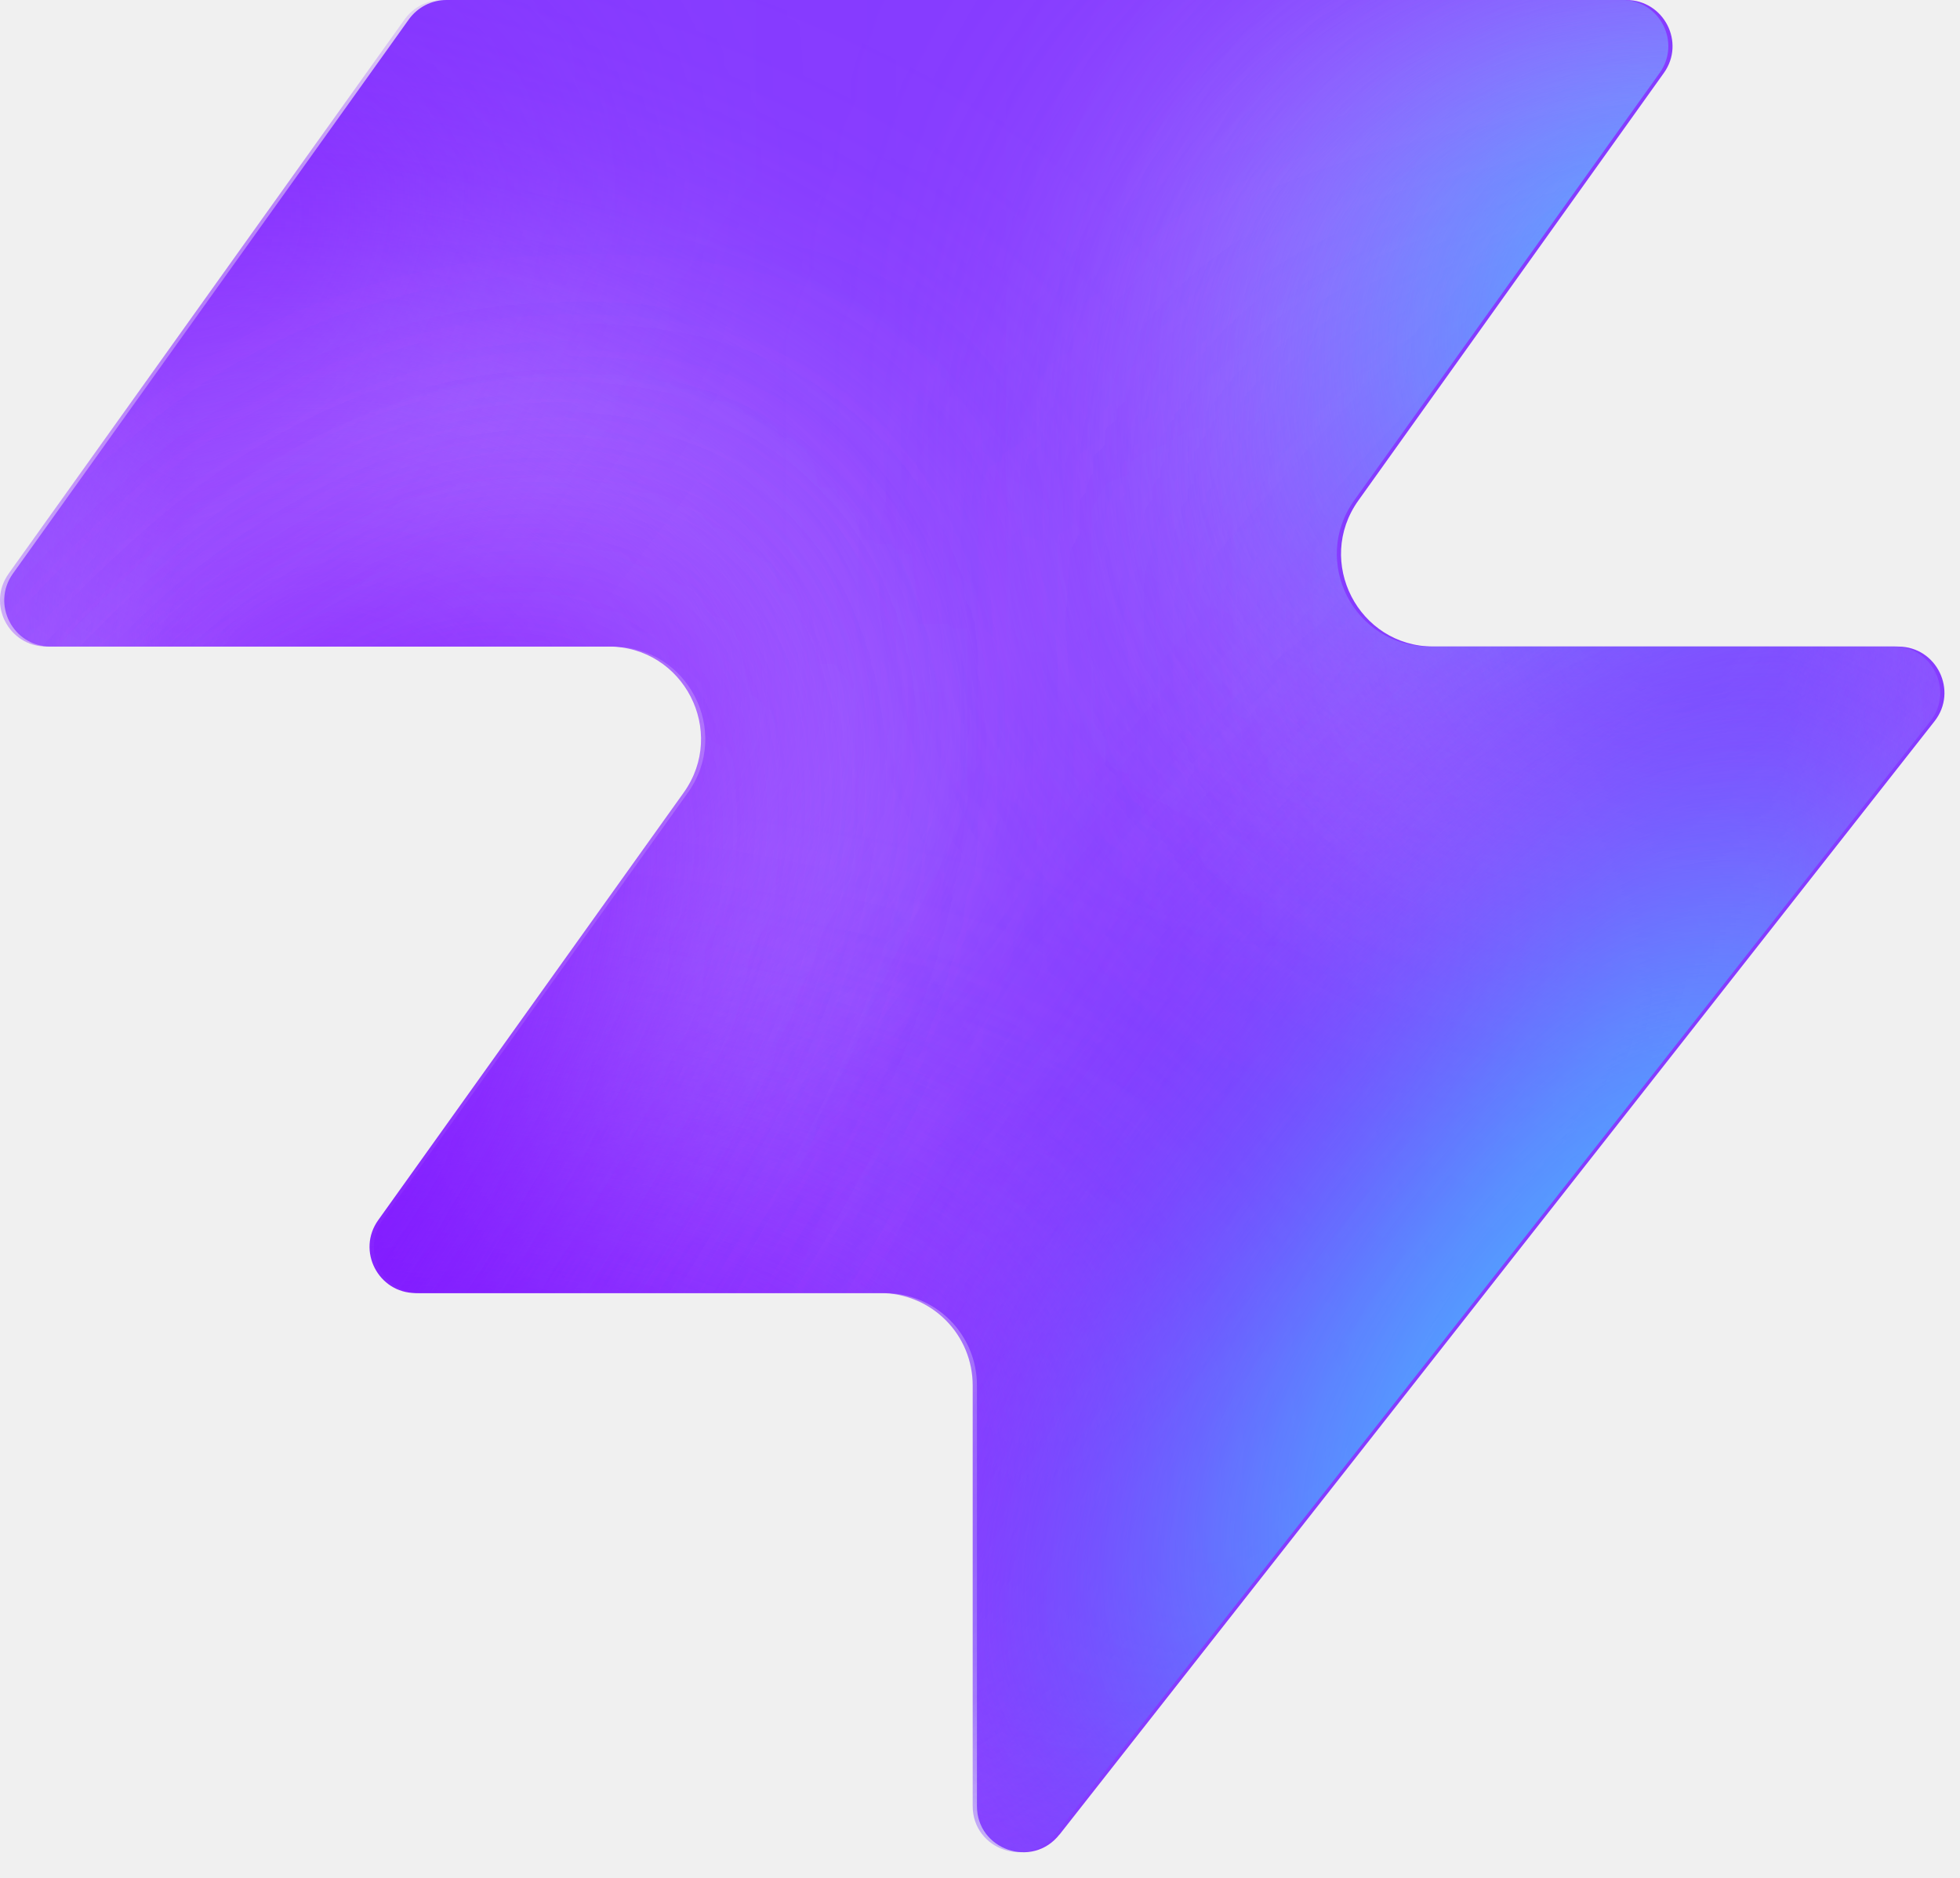
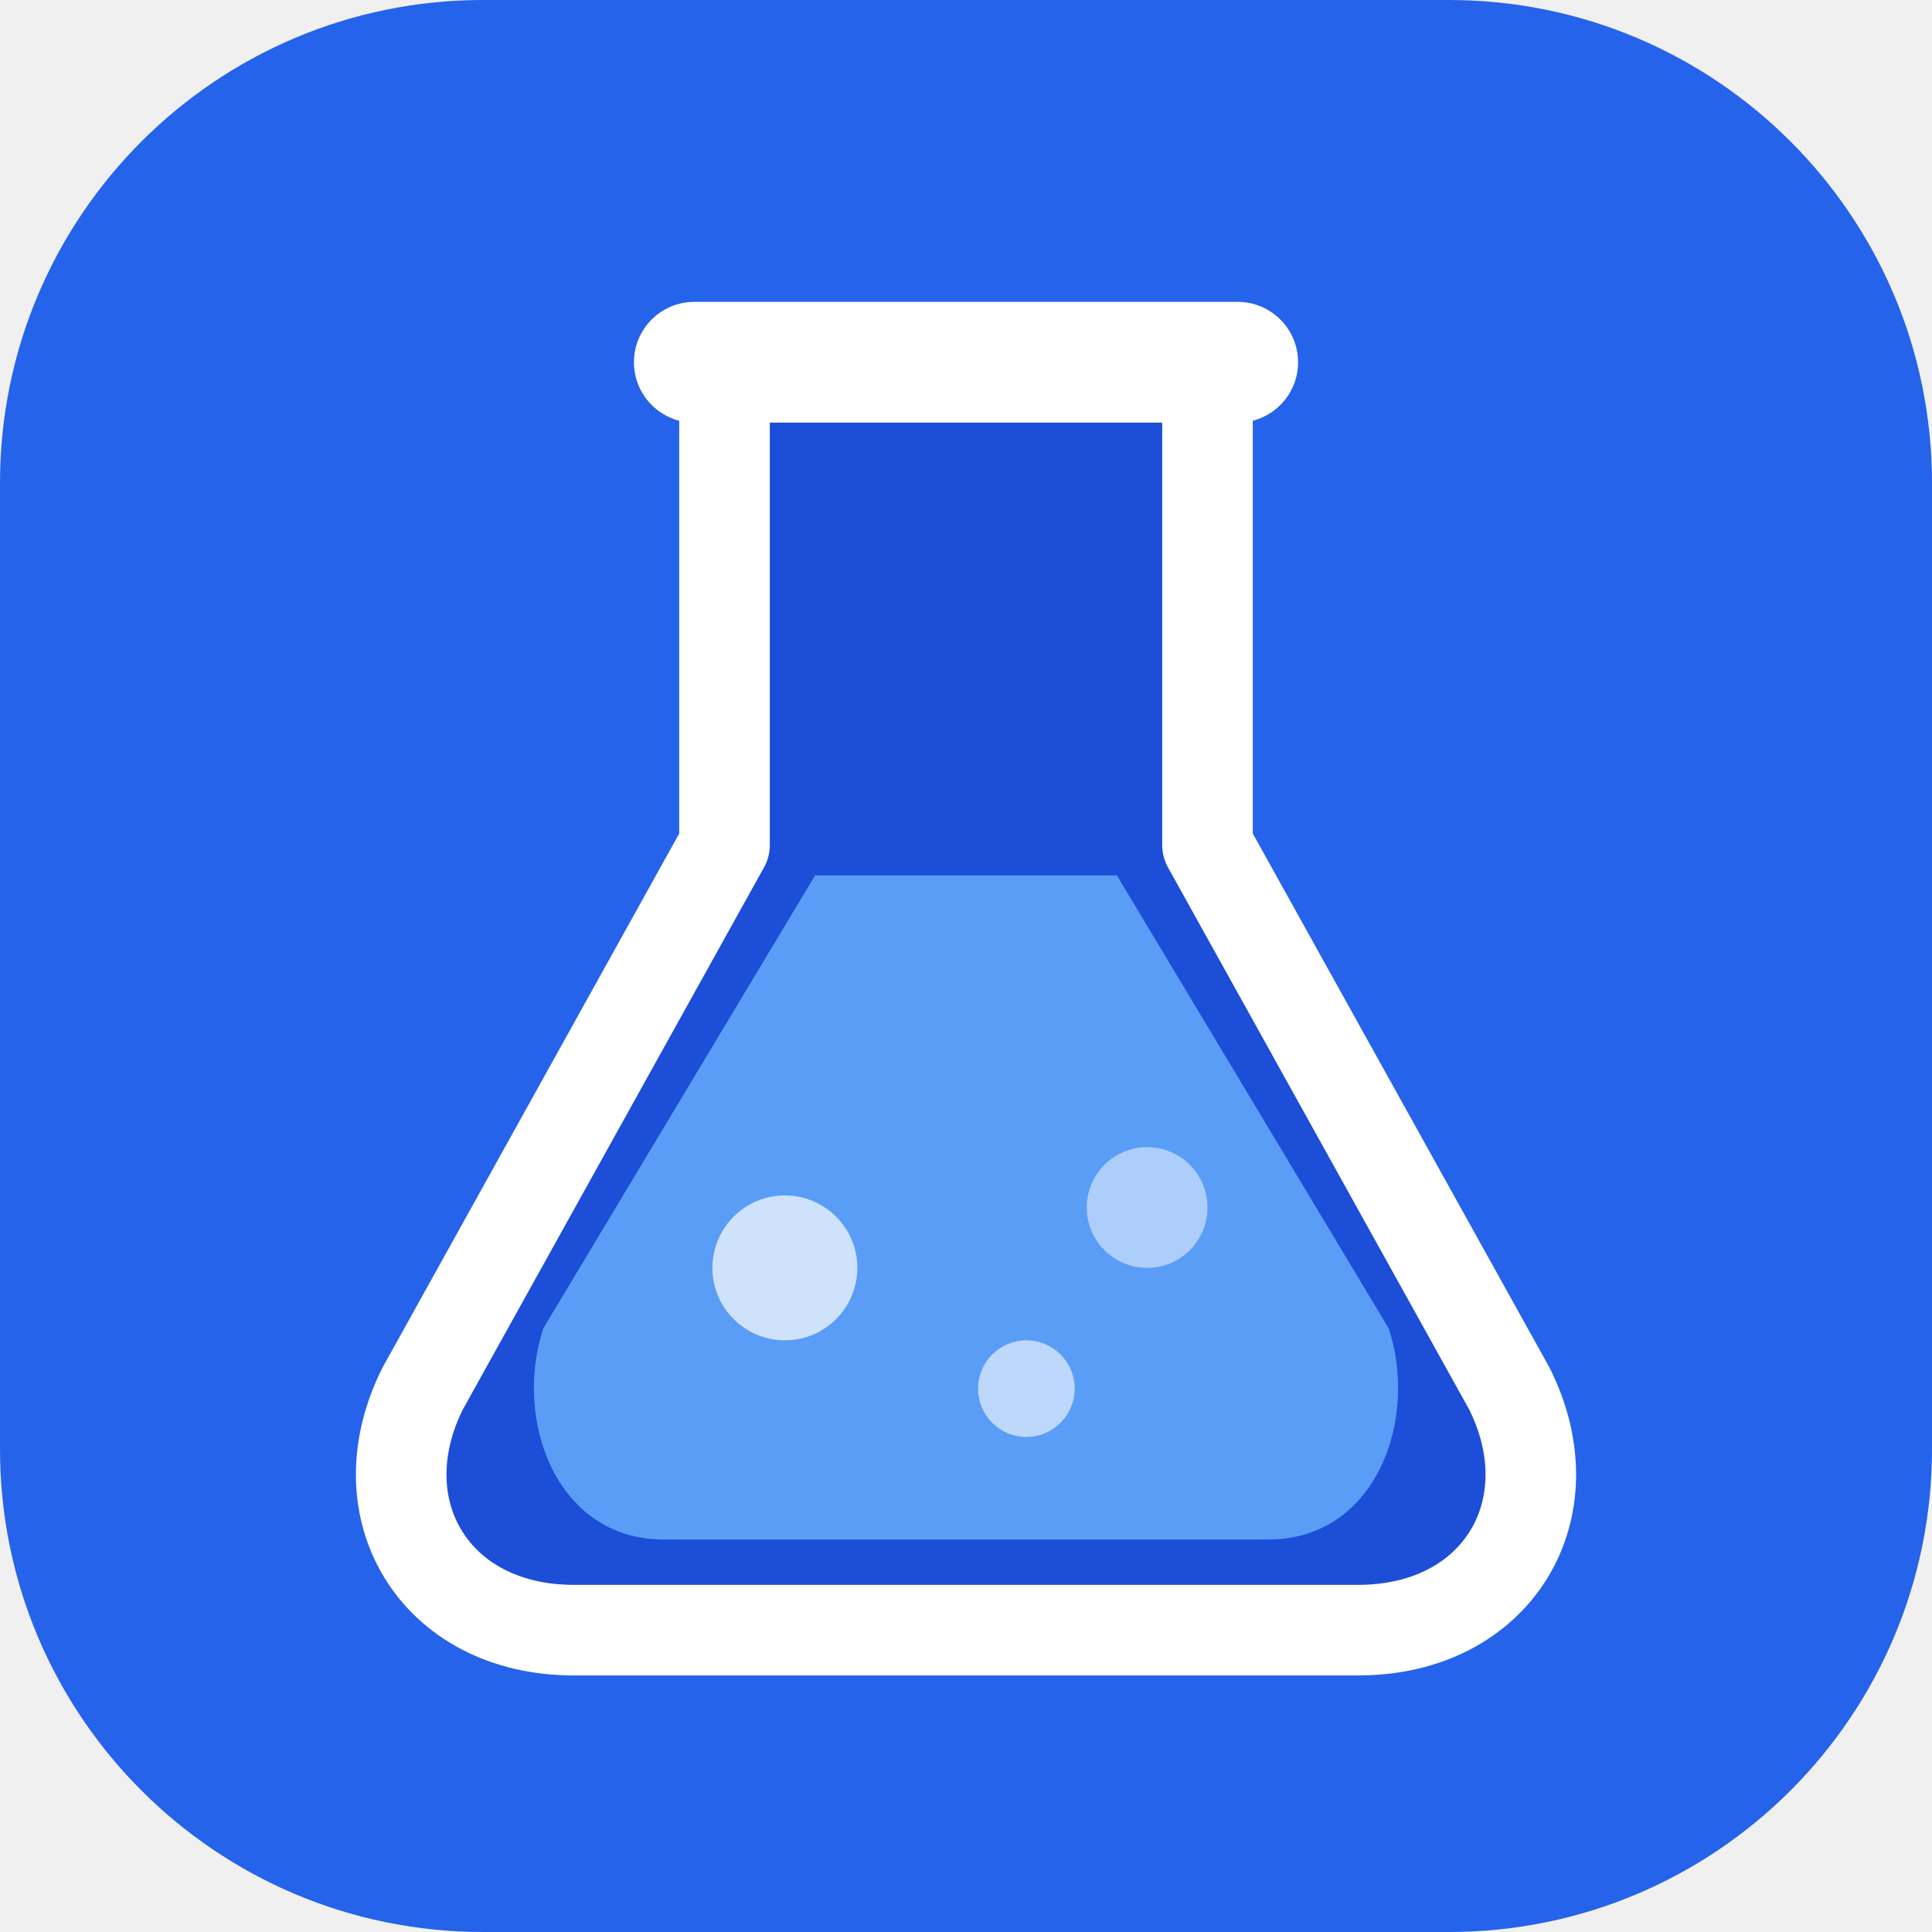
- <svg xmlns="http://www.w3.org/2000/svg" width="48" height="46" fill="none" viewBox="0 0 48 46">
-   <path fill="#863bff" d="M25.946 44.938c-.664.845-2.021.375-2.021-.698V33.937a2.26 2.26 0 0 0-2.262-2.262H10.287c-.92 0-1.456-1.04-.92-1.788l7.48-10.471c1.07-1.497 0-3.578-1.842-3.578H1.237c-.92 0-1.456-1.04-.92-1.788L10.013.474c.214-.297.556-.474.92-.474h28.894c.92 0 1.456 1.04.92 1.788l-7.48 10.471c-1.07 1.498 0 3.579 1.842 3.579h11.377c.943 0 1.473 1.088.89 1.83L25.947 44.94z" style="fill:#863bff;fill:color(display-p3 .525 .23 1);fill-opacity:1" />
-   <mask id="a" width="48" height="46" x="0" y="0" maskUnits="userSpaceOnUse" style="mask-type:alpha">
-     <path fill="#000" d="M25.842 44.938c-.664.844-2.021.375-2.021-.698V33.937a2.26 2.26 0 0 0-2.262-2.262H10.183c-.92 0-1.456-1.04-.92-1.788l7.48-10.471c1.07-1.498 0-3.579-1.842-3.579H1.133c-.92 0-1.456-1.04-.92-1.787L9.91.473c.214-.297.556-.474.92-.474h28.894c.92 0 1.456 1.04.92 1.788l-7.48 10.471c-1.07 1.498 0 3.578 1.842 3.578h11.377c.943 0 1.473 1.088.89 1.832L25.843 44.94z" style="fill:#000;fill-opacity:1" />
-   </mask>
-   <g mask="url(#a)">
-     <g filter="url(#b)">
-       <ellipse cx="5.508" cy="14.704" fill="#ede6ff" rx="5.508" ry="14.704" style="fill:#ede6ff;fill:color(display-p3 .927 .903 1);fill-opacity:1" transform="matrix(.00324 1 1 -.00324 -4.47 31.516)" />
-     </g>
-     <g filter="url(#c)">
-       <ellipse cx="10.399" cy="29.851" fill="#ede6ff" rx="10.399" ry="29.851" style="fill:#ede6ff;fill:color(display-p3 .927 .903 1);fill-opacity:1" transform="matrix(.00324 1 1 -.00324 -39.328 7.883)" />
-     </g>
-     <g filter="url(#d)">
-       <ellipse cx="5.508" cy="30.487" fill="#7e14ff" rx="5.508" ry="30.487" style="fill:#7e14ff;fill:color(display-p3 .492 .077 1);fill-opacity:1" transform="rotate(89.814 -25.913 -14.639)scale(1 -1)" />
-     </g>
-     <g filter="url(#e)">
-       <ellipse cx="5.508" cy="30.599" fill="#7e14ff" rx="5.508" ry="30.599" style="fill:#7e14ff;fill:color(display-p3 .492 .077 1);fill-opacity:1" transform="rotate(89.814 -32.644 -3.334)scale(1 -1)" />
-     </g>
-     <g filter="url(#f)">
-       <ellipse cx="5.508" cy="30.599" fill="#7e14ff" rx="5.508" ry="30.599" style="fill:#7e14ff;fill:color(display-p3 .492 .077 1);fill-opacity:1" transform="matrix(.00324 1 1 -.00324 -34.34 30.47)" />
-     </g>
-     <g filter="url(#g)">
-       <ellipse cx="14.072" cy="22.078" fill="#ede6ff" rx="14.072" ry="22.078" style="fill:#ede6ff;fill:color(display-p3 .927 .903 1);fill-opacity:1" transform="rotate(93.35 24.506 48.493)scale(-1 1)" />
-     </g>
-     <g filter="url(#h)">
-       <ellipse cx="3.47" cy="21.501" fill="#7e14ff" rx="3.47" ry="21.501" style="fill:#7e14ff;fill:color(display-p3 .492 .077 1);fill-opacity:1" transform="rotate(89.009 28.708 47.59)scale(-1 1)" />
-     </g>
-     <g filter="url(#i)">
-       <ellipse cx="3.47" cy="21.501" fill="#7e14ff" rx="3.47" ry="21.501" style="fill:#7e14ff;fill:color(display-p3 .492 .077 1);fill-opacity:1" transform="rotate(89.009 28.708 47.59)scale(-1 1)" />
-     </g>
-     <g filter="url(#j)">
-       <ellipse cx=".387" cy="8.972" fill="#7e14ff" rx="4.407" ry="29.108" style="fill:#7e14ff;fill:color(display-p3 .492 .077 1);fill-opacity:1" transform="rotate(39.51 .387 8.972)" />
-     </g>
-     <g filter="url(#k)">
-       <ellipse cx="47.523" cy="-6.092" fill="#7e14ff" rx="4.407" ry="29.108" style="fill:#7e14ff;fill:color(display-p3 .492 .077 1);fill-opacity:1" transform="rotate(37.892 47.523 -6.092)" />
-     </g>
-     <g filter="url(#l)">
-       <ellipse cx="41.412" cy="6.333" fill="#47bfff" rx="5.971" ry="9.665" style="fill:#47bfff;fill:color(display-p3 .28 .748 1);fill-opacity:1" transform="rotate(37.892 41.412 6.333)" />
-     </g>
-     <g filter="url(#m)">
-       <ellipse cx="-1.879" cy="38.332" fill="#7e14ff" rx="4.407" ry="29.108" style="fill:#7e14ff;fill:color(display-p3 .492 .077 1);fill-opacity:1" transform="rotate(37.892 -1.88 38.332)" />
-     </g>
-     <g filter="url(#n)">
-       <ellipse cx="-1.879" cy="38.332" fill="#7e14ff" rx="4.407" ry="29.108" style="fill:#7e14ff;fill:color(display-p3 .492 .077 1);fill-opacity:1" transform="rotate(37.892 -1.88 38.332)" />
-     </g>
-     <g filter="url(#o)">
-       <ellipse cx="35.651" cy="29.907" fill="#7e14ff" rx="4.407" ry="29.108" style="fill:#7e14ff;fill:color(display-p3 .492 .077 1);fill-opacity:1" transform="rotate(37.892 35.651 29.907)" />
-     </g>
-     <g filter="url(#p)">
-       <ellipse cx="38.418" cy="32.4" fill="#47bfff" rx="5.971" ry="15.297" style="fill:#47bfff;fill:color(display-p3 .28 .748 1);fill-opacity:1" transform="rotate(37.892 38.418 32.4)" />
-     </g>
-   </g>
-   <defs>
-     <filter id="b" width="60.045" height="41.654" x="-19.77" y="16.149" color-interpolation-filters="sRGB" filterUnits="userSpaceOnUse">
-       <feFlood flood-opacity="0" result="BackgroundImageFix" />
-       <feBlend in="SourceGraphic" in2="BackgroundImageFix" result="shape" />
-       <feGaussianBlur result="effect1_foregroundBlur_2002_17158" stdDeviation="7.659" />
-     </filter>
-     <filter id="c" width="90.34" height="51.437" x="-54.613" y="-7.533" color-interpolation-filters="sRGB" filterUnits="userSpaceOnUse">
-       <feFlood flood-opacity="0" result="BackgroundImageFix" />
-       <feBlend in="SourceGraphic" in2="BackgroundImageFix" result="shape" />
-       <feGaussianBlur result="effect1_foregroundBlur_2002_17158" stdDeviation="7.659" />
-     </filter>
-     <filter id="d" width="79.355" height="29.4" x="-49.64" y="2.03" color-interpolation-filters="sRGB" filterUnits="userSpaceOnUse">
-       <feFlood flood-opacity="0" result="BackgroundImageFix" />
-       <feBlend in="SourceGraphic" in2="BackgroundImageFix" result="shape" />
-       <feGaussianBlur result="effect1_foregroundBlur_2002_17158" stdDeviation="4.596" />
-     </filter>
-     <filter id="e" width="79.579" height="29.4" x="-45.045" y="20.029" color-interpolation-filters="sRGB" filterUnits="userSpaceOnUse">
-       <feFlood flood-opacity="0" result="BackgroundImageFix" />
-       <feBlend in="SourceGraphic" in2="BackgroundImageFix" result="shape" />
-       <feGaussianBlur result="effect1_foregroundBlur_2002_17158" stdDeviation="4.596" />
-     </filter>
-     <filter id="f" width="79.579" height="29.4" x="-43.513" y="21.178" color-interpolation-filters="sRGB" filterUnits="userSpaceOnUse">
-       <feFlood flood-opacity="0" result="BackgroundImageFix" />
-       <feBlend in="SourceGraphic" in2="BackgroundImageFix" result="shape" />
-       <feGaussianBlur result="effect1_foregroundBlur_2002_17158" stdDeviation="4.596" />
-     </filter>
-     <filter id="g" width="74.749" height="58.852" x="15.756" y="-17.901" color-interpolation-filters="sRGB" filterUnits="userSpaceOnUse">
-       <feFlood flood-opacity="0" result="BackgroundImageFix" />
-       <feBlend in="SourceGraphic" in2="BackgroundImageFix" result="shape" />
-       <feGaussianBlur result="effect1_foregroundBlur_2002_17158" stdDeviation="7.659" />
-     </filter>
-     <filter id="h" width="61.377" height="25.362" x="23.548" y="2.284" color-interpolation-filters="sRGB" filterUnits="userSpaceOnUse">
-       <feFlood flood-opacity="0" result="BackgroundImageFix" />
-       <feBlend in="SourceGraphic" in2="BackgroundImageFix" result="shape" />
-       <feGaussianBlur result="effect1_foregroundBlur_2002_17158" stdDeviation="4.596" />
-     </filter>
-     <filter id="i" width="61.377" height="25.362" x="23.548" y="2.284" color-interpolation-filters="sRGB" filterUnits="userSpaceOnUse">
-       <feFlood flood-opacity="0" result="BackgroundImageFix" />
-       <feBlend in="SourceGraphic" in2="BackgroundImageFix" result="shape" />
-       <feGaussianBlur result="effect1_foregroundBlur_2002_17158" stdDeviation="4.596" />
-     </filter>
-     <filter id="j" width="56.045" height="63.649" x="-27.636" y="-22.853" color-interpolation-filters="sRGB" filterUnits="userSpaceOnUse">
-       <feFlood flood-opacity="0" result="BackgroundImageFix" />
-       <feBlend in="SourceGraphic" in2="BackgroundImageFix" result="shape" />
-       <feGaussianBlur result="effect1_foregroundBlur_2002_17158" stdDeviation="4.596" />
-     </filter>
-     <filter id="k" width="54.814" height="64.646" x="20.116" y="-38.415" color-interpolation-filters="sRGB" filterUnits="userSpaceOnUse">
-       <feFlood flood-opacity="0" result="BackgroundImageFix" />
-       <feBlend in="SourceGraphic" in2="BackgroundImageFix" result="shape" />
-       <feGaussianBlur result="effect1_foregroundBlur_2002_17158" stdDeviation="4.596" />
-     </filter>
-     <filter id="l" width="33.541" height="35.313" x="24.641" y="-11.323" color-interpolation-filters="sRGB" filterUnits="userSpaceOnUse">
-       <feFlood flood-opacity="0" result="BackgroundImageFix" />
-       <feBlend in="SourceGraphic" in2="BackgroundImageFix" result="shape" />
-       <feGaussianBlur result="effect1_foregroundBlur_2002_17158" stdDeviation="4.596" />
-     </filter>
-     <filter id="m" width="54.814" height="64.646" x="-29.286" y="6.009" color-interpolation-filters="sRGB" filterUnits="userSpaceOnUse">
-       <feFlood flood-opacity="0" result="BackgroundImageFix" />
-       <feBlend in="SourceGraphic" in2="BackgroundImageFix" result="shape" />
-       <feGaussianBlur result="effect1_foregroundBlur_2002_17158" stdDeviation="4.596" />
-     </filter>
-     <filter id="n" width="54.814" height="64.646" x="-29.286" y="6.009" color-interpolation-filters="sRGB" filterUnits="userSpaceOnUse">
-       <feFlood flood-opacity="0" result="BackgroundImageFix" />
-       <feBlend in="SourceGraphic" in2="BackgroundImageFix" result="shape" />
-       <feGaussianBlur result="effect1_foregroundBlur_2002_17158" stdDeviation="4.596" />
-     </filter>
-     <filter id="o" width="54.814" height="64.646" x="8.244" y="-2.416" color-interpolation-filters="sRGB" filterUnits="userSpaceOnUse">
-       <feFlood flood-opacity="0" result="BackgroundImageFix" />
-       <feBlend in="SourceGraphic" in2="BackgroundImageFix" result="shape" />
-       <feGaussianBlur result="effect1_foregroundBlur_2002_17158" stdDeviation="4.596" />
-     </filter>
-     <filter id="p" width="39.409" height="43.623" x="18.713" y="10.588" color-interpolation-filters="sRGB" filterUnits="userSpaceOnUse">
-       <feFlood flood-opacity="0" result="BackgroundImageFix" />
-       <feBlend in="SourceGraphic" in2="BackgroundImageFix" result="shape" />
-       <feGaussianBlur result="effect1_foregroundBlur_2002_17158" stdDeviation="4.596" />
-     </filter>
-   </defs>
+ <svg xmlns="http://www.w3.org/2000/svg" viewBox="0 0 32 32" fill="none">
+   <rect width="32" height="32" rx="8" fill="#2563eb" />
+   <path d="M12 6 L12 14 L7 23 C6 25 7.2 27 9.5 27 L22.5 27 C24.8 27 26 25 25 23 L20 14 L20 6 Z" fill="#1d4ed8" stroke="white" stroke-width="1.5" stroke-linejoin="round" />
+   <rect x="10.5" y="5" width="11" height="2" rx="1" fill="white" />
+   <path d="M9 22 C8.5 23.5 9.2 25.5 11 25.5 L21 25.5 C22.8 25.5 23.5 23.5 23 22 L18.5 14.5 L13.5 14.5 Z" fill="#60a5fa" opacity="0.9" />
+   <circle cx="13" cy="21" r="1.2" fill="white" opacity="0.7" />
+   <circle cx="17" cy="23" r="0.8" fill="white" opacity="0.6" />
+   <circle cx="19" cy="20" r="1" fill="white" opacity="0.5" />
</svg>
